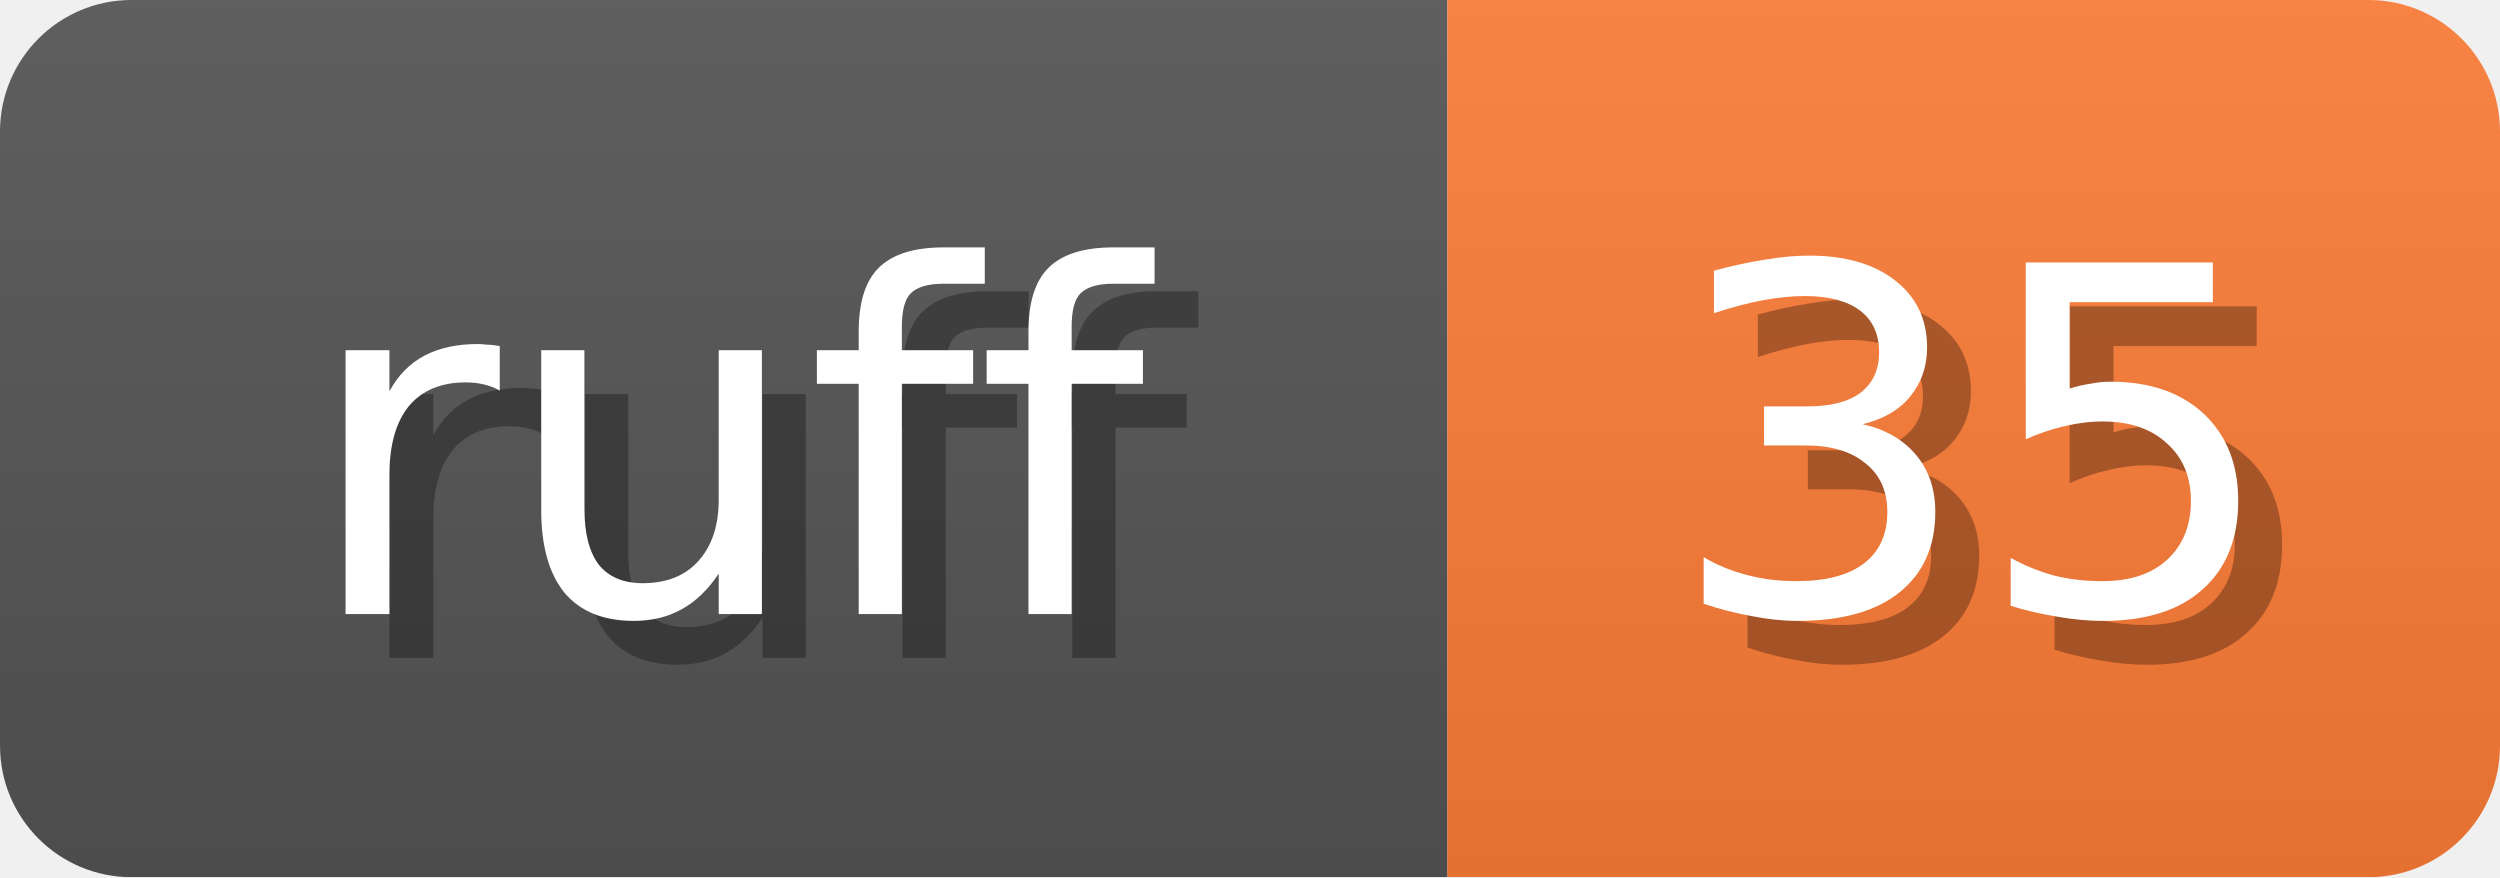
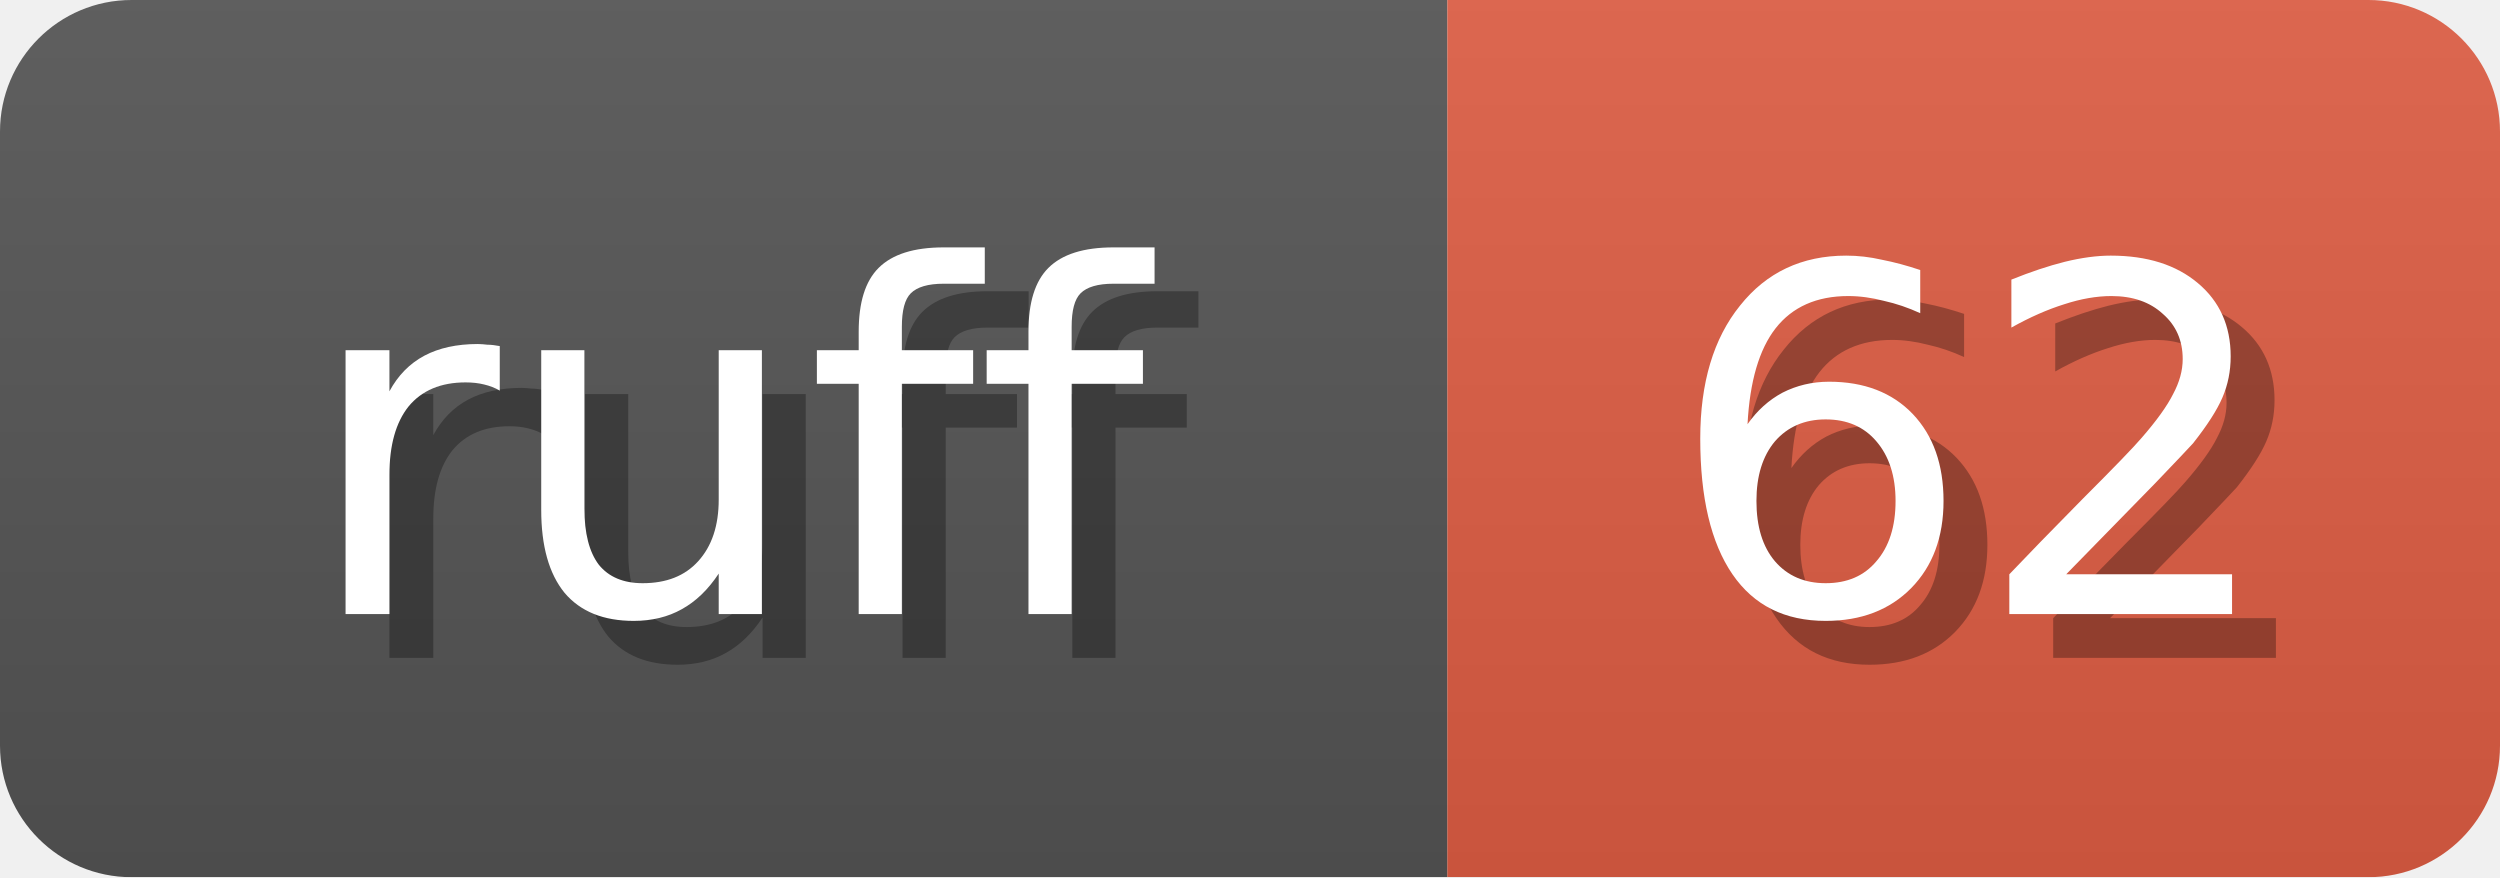
<svg xmlns="http://www.w3.org/2000/svg" width="57" height="20">
  <linearGradient id="b" x2="0" y2="100%">
    <stop offset="0" stop-color="#bbb" stop-opacity=".1" />
    <stop offset="1" stop-opacity=".1" />
  </linearGradient>
  <mask id="anybadge_1">
    <rect width="57" height="20" rx="3" fill="#fff" />
  </mask>
  <g mask="url(#anybadge_1)">
    <path fill="#555" d="M0 0h33v20H0z" />
-     <path fill="#FE7D37" d="M33 0h24v20H33z" />
+     <path fill="#E05D44" d="M33 0h24v20H33z" />
    <path fill="url(#b)" d="M0 0h57v20H0z" />
  </g>
  <g fill="#fff" text-anchor="middle" font-family="DejaVu Sans,Verdana,Geneva,sans-serif" font-size="11">
    <text x="17.5" y="15" fill="#010101" fill-opacity=".3">ruff</text>
    <text x="16.5" y="14">ruff</text>
  </g>
  <g fill="#fff" text-anchor="middle" font-family="DejaVu Sans,Verdana,Geneva,sans-serif" font-size="11">
-     <text x="46.0" y="15" fill="#010101" fill-opacity=".3">35</text>
-     <text x="45.0" y="14">35</text>
+     <text x="46.0" y="15" fill="#010101" fill-opacity=".3">62</text>
+     <text x="45.0" y="14">62</text>
  </g>
</svg>
